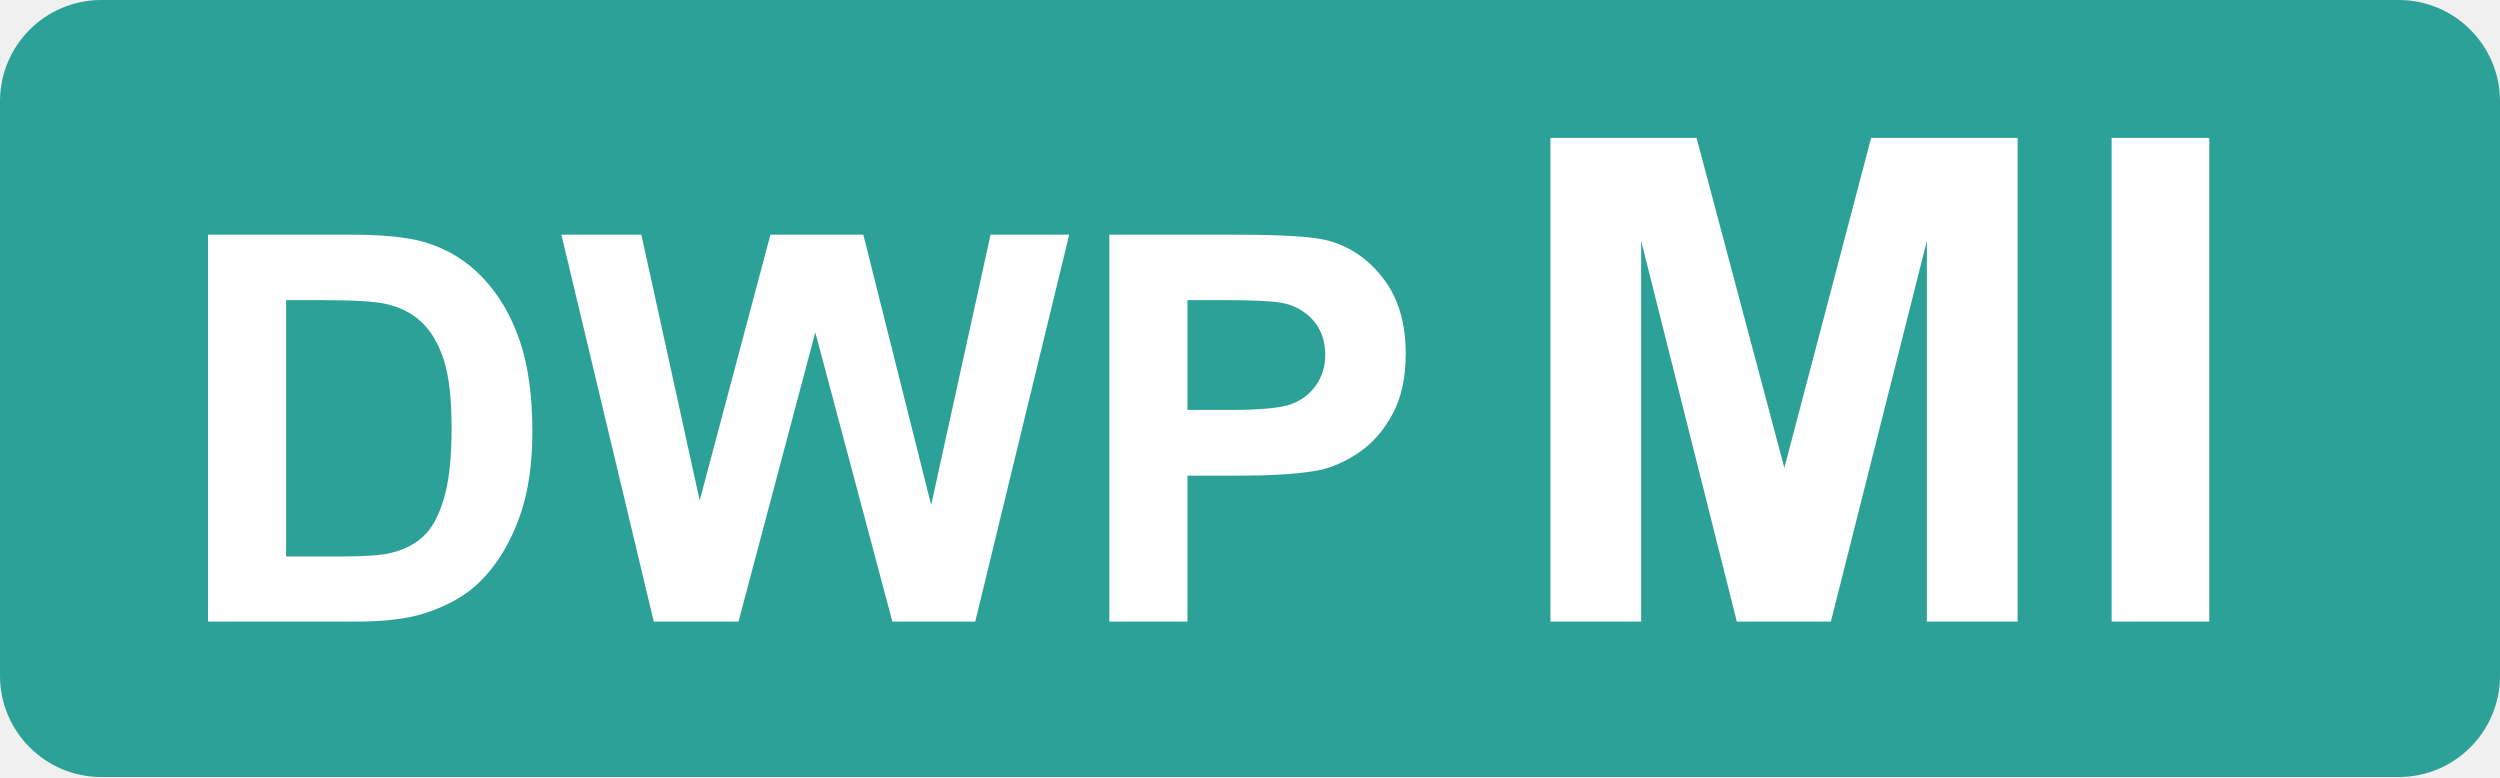
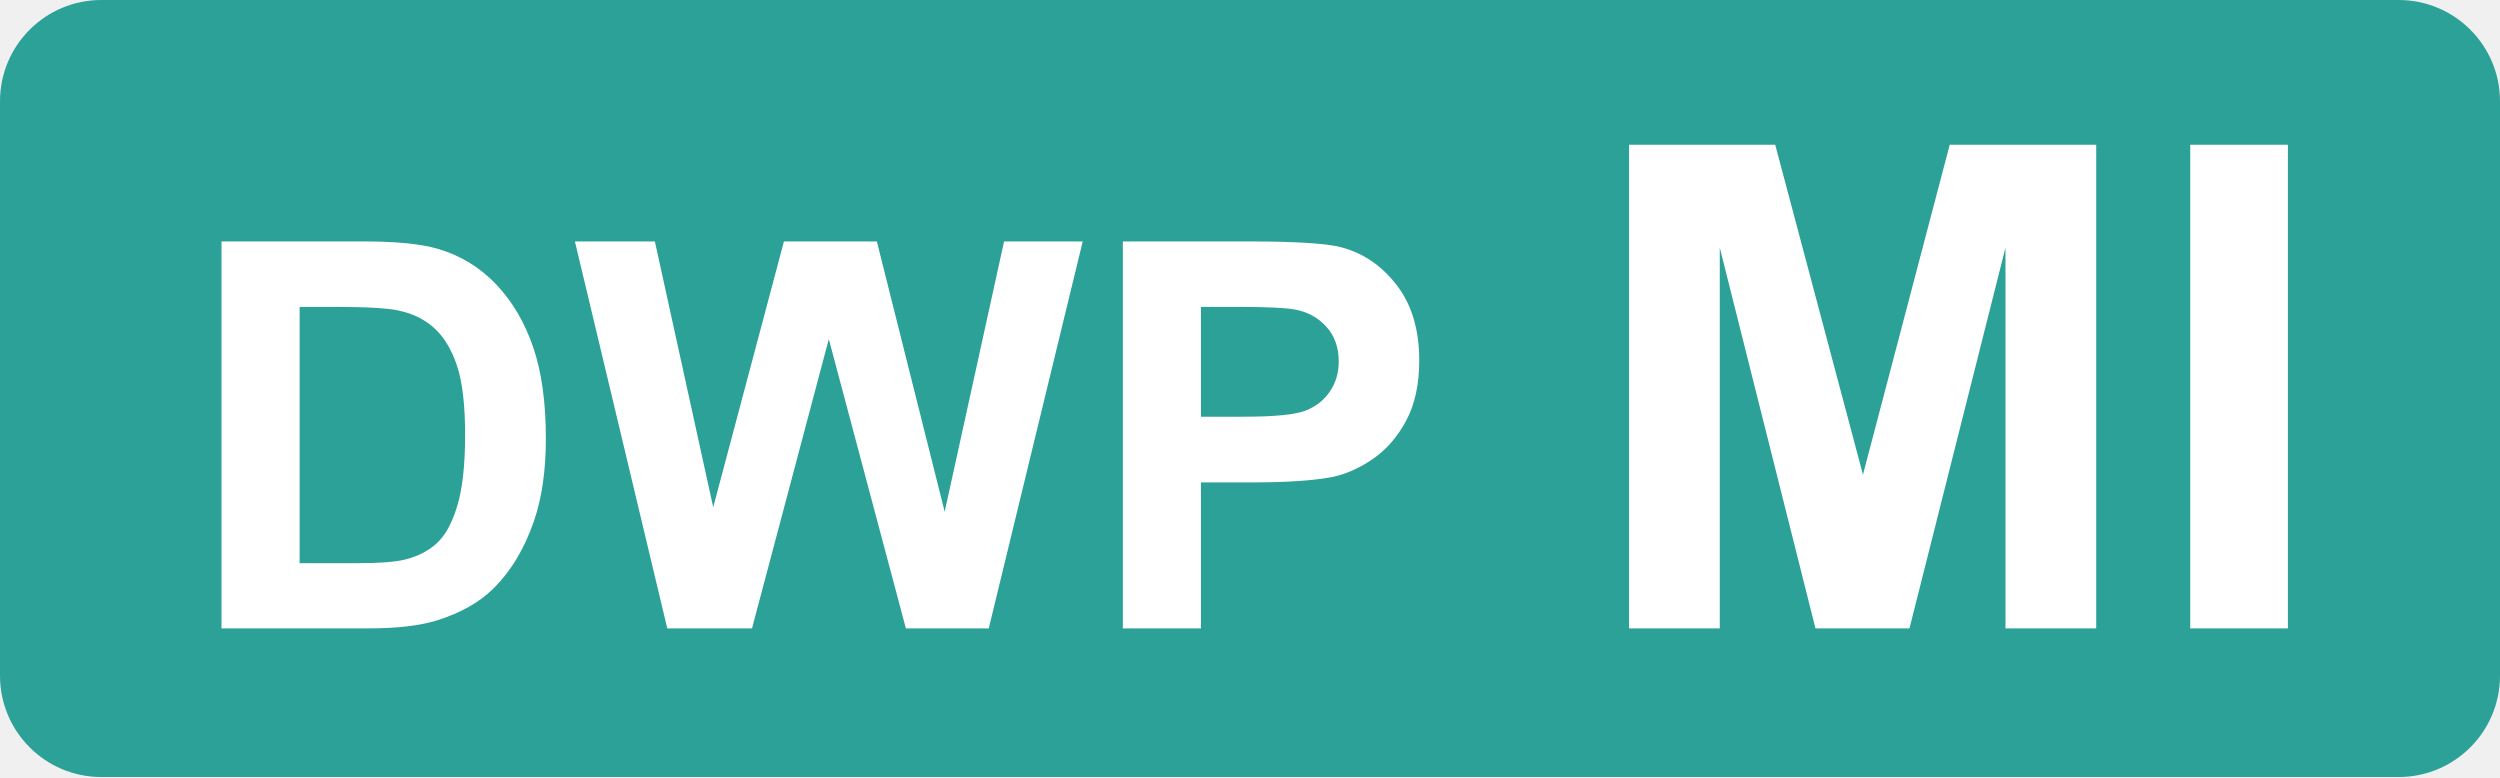
<svg xmlns="http://www.w3.org/2000/svg" width="370" height="115" viewBox="0 0 370 115" fill="none">
  <rect width="370" height="115" rx="15" fill="#2BA197" />
-   <path d="M30.781 34.734h21.133c4.766 0 8.398.365 10.898 1.094 3.359.99 6.237 2.747 8.633 5.274 2.396 2.526 4.219 5.625 5.469 9.297 1.25 3.646 1.875 8.151 1.875 13.516 0 4.713-.586 8.776-1.758 12.188-1.432 4.167-3.477 7.539-6.133 10.117-2.005 1.953-4.713 3.477-8.125 4.57C60.221 91.596 56.81 92 52.539 92H30.781V34.734Zm11.563 9.688v37.93h8.633c3.229 0 5.56-.182 6.992-.547 1.875-.469 3.424-1.263 4.648-2.383 1.25-1.12 2.266-2.956 3.047-5.508.781-2.578 1.172-6.081 1.172-10.508 0-4.427-.391-7.825-1.172-10.195-.781-2.37-1.875-4.219-3.281-5.547-1.406-1.328-3.19-2.227-5.352-2.695-1.615-.365-4.779-.547-9.492-.547h-5.195ZM96.758 92 83.086 34.734h11.836l8.633 39.336 10.468-39.336h13.75l10.039 40 8.79-40h11.64L144.336 92H132.07l-11.406-42.812L109.297 92H96.758Zm67.422 0V34.734h18.554c7.032 0 11.615.286 13.75.859 3.282.859 6.029 2.734 8.243 5.625 2.213 2.865 3.32 6.575 3.32 11.133 0 3.516-.638 6.471-1.914 8.867-1.276 2.396-2.904 4.284-4.883 5.664-1.953 1.354-3.945 2.253-5.977 2.695-2.76.547-6.757.82-11.992.82h-7.539V92H164.18Zm11.562-47.578v16.25h6.328c4.558 0 7.604-.299 9.141-.898 1.536-.599 2.734-1.536 3.594-2.812.885-1.276 1.328-2.76 1.328-4.453 0-2.083-.612-3.802-1.836-5.156-1.224-1.354-2.774-2.201-4.649-2.539-1.38-.26-4.153-.391-8.32-.391h-5.586ZM229.463 92V20.418h21.631l12.988 48.828 12.842-48.828h21.68V92h-13.428V35.652L270.967 92h-13.916l-14.16-56.348V92h-13.428Zm83.057 0V20.418h14.453V92H312.52Z" fill="#fff" />
+   <path d="M32.781 35.734h21.133c4.766 0 8.398.365 10.898 1.094 3.359.99 6.237 2.747 8.633 5.274 2.396 2.526 4.219 5.625 5.469 9.297 1.25 3.646 1.875 8.151 1.875 13.516 0 4.713-.586 8.776-1.758 12.188-1.432 4.167-3.477 7.539-6.133 10.117-2.005 1.953-4.713 3.477-8.125 4.57C62.221 92.596 58.81 93 54.539 93H32.781V35.734Zm11.563 9.688v37.93h8.633c3.229 0 5.56-.182 6.992-.547 1.875-.469 3.424-1.263 4.648-2.383 1.25-1.12 2.266-2.956 3.047-5.508.781-2.578 1.172-6.081 1.172-10.508 0-4.427-.391-7.825-1.172-10.195-.781-2.37-1.875-4.219-3.281-5.547-1.406-1.328-3.19-2.227-5.352-2.695-1.615-.365-4.779-.547-9.492-.547h-5.195ZM98.758 93 85.086 35.734h11.836l8.633 39.336 10.468-39.336h13.75l10.039 40 8.79-40h11.64L146.336 93H134.07l-11.406-42.812L111.297 93H98.758Zm67.422 0V35.734h18.554c7.032 0 11.615.286 13.75.859 3.282.859 6.029 2.734 8.243 5.625 2.213 2.865 3.32 6.575 3.32 11.133 0 3.516-.638 6.471-1.914 8.867-1.276 2.396-2.904 4.284-4.883 5.664-1.953 1.354-3.945 2.253-5.977 2.695-2.76.547-6.757.82-11.992.82h-7.539V93H166.18Zm11.562-47.578v16.25h6.328c4.558 0 7.604-.299 9.141-.898 1.536-.599 2.734-1.536 3.594-2.812.885-1.276 1.328-2.76 1.328-4.453 0-2.083-.612-3.802-1.836-5.156-1.224-1.354-2.774-2.201-4.649-2.539-1.38-.26-4.153-.391-8.32-.391h-5.586ZM241.099 93V21.418h21.631l12.988 48.828L288.56 21.418h21.679V93h-13.427V36.652L282.603 93h-13.916l-14.161-56.348V93h-13.427Zm83.056 0V21.418h14.454V93h-14.454Z" fill="#fff" />
</svg>
